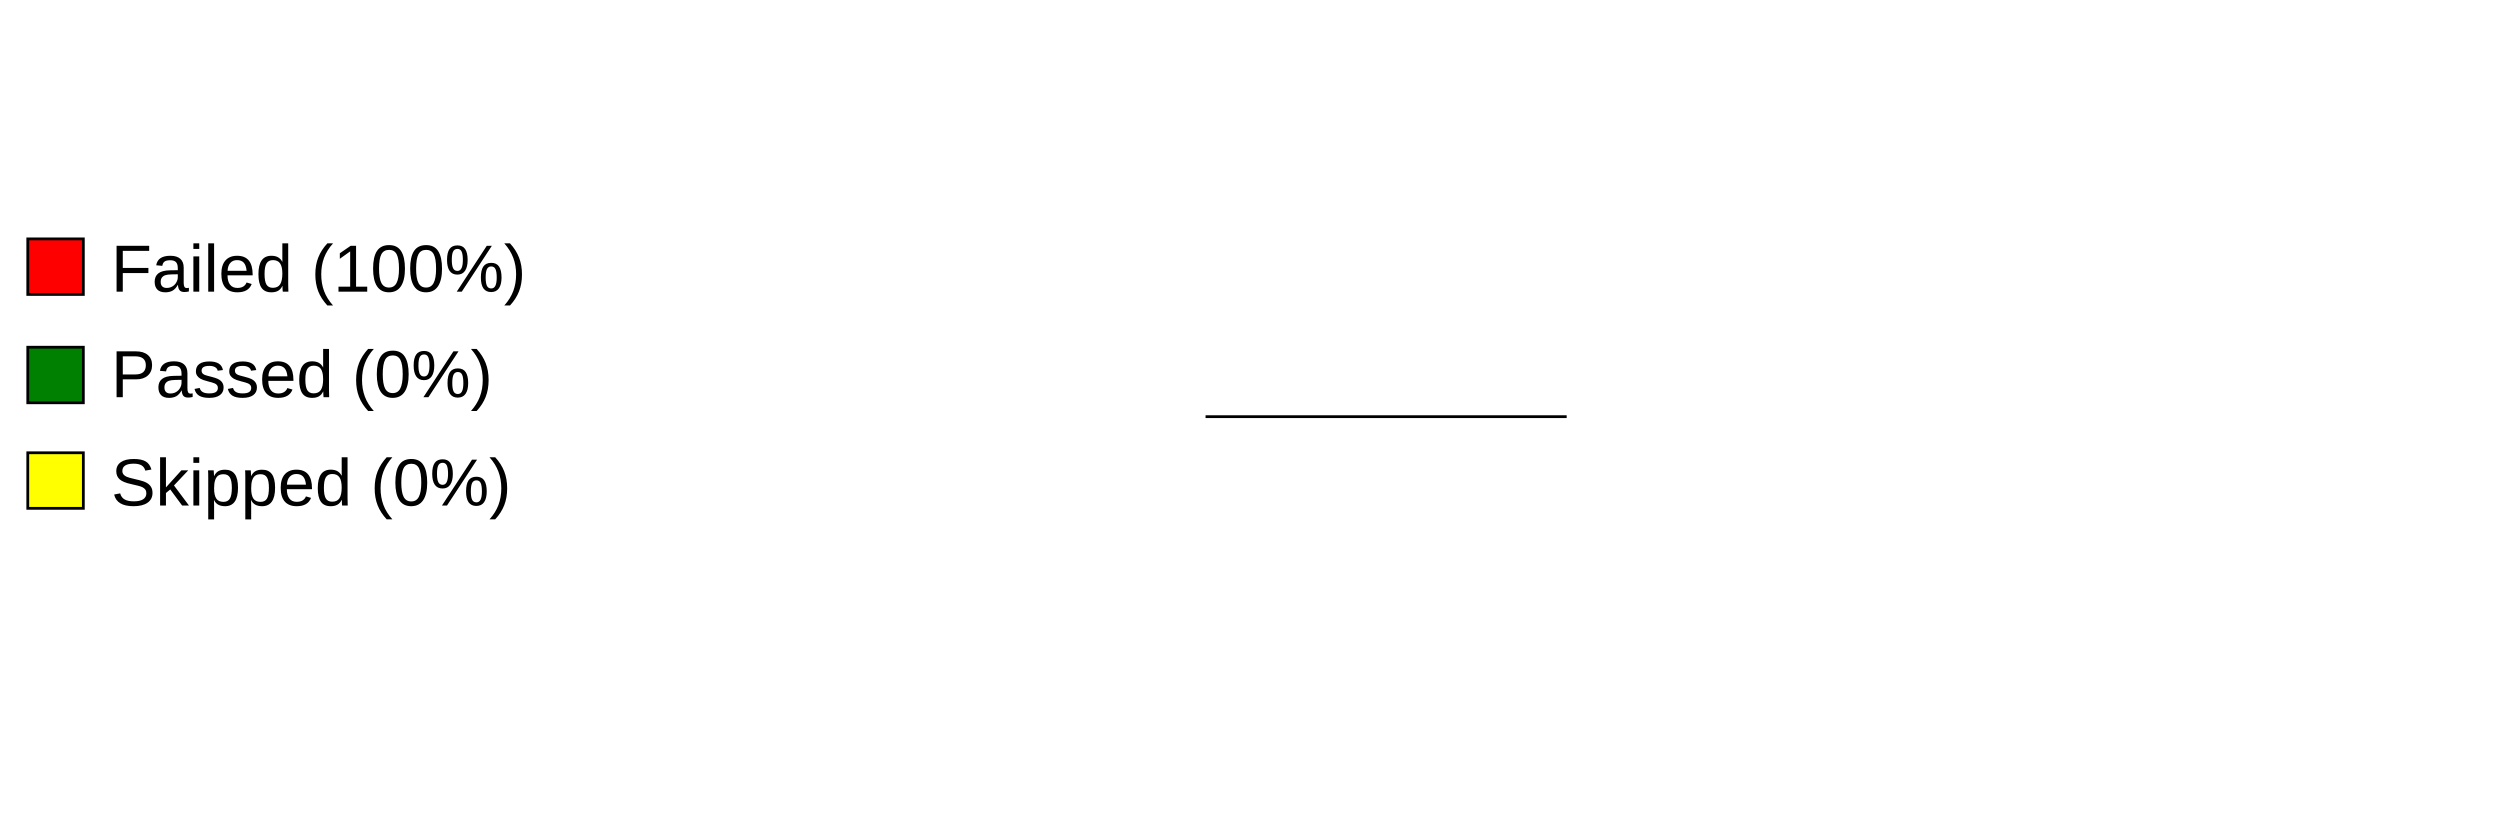
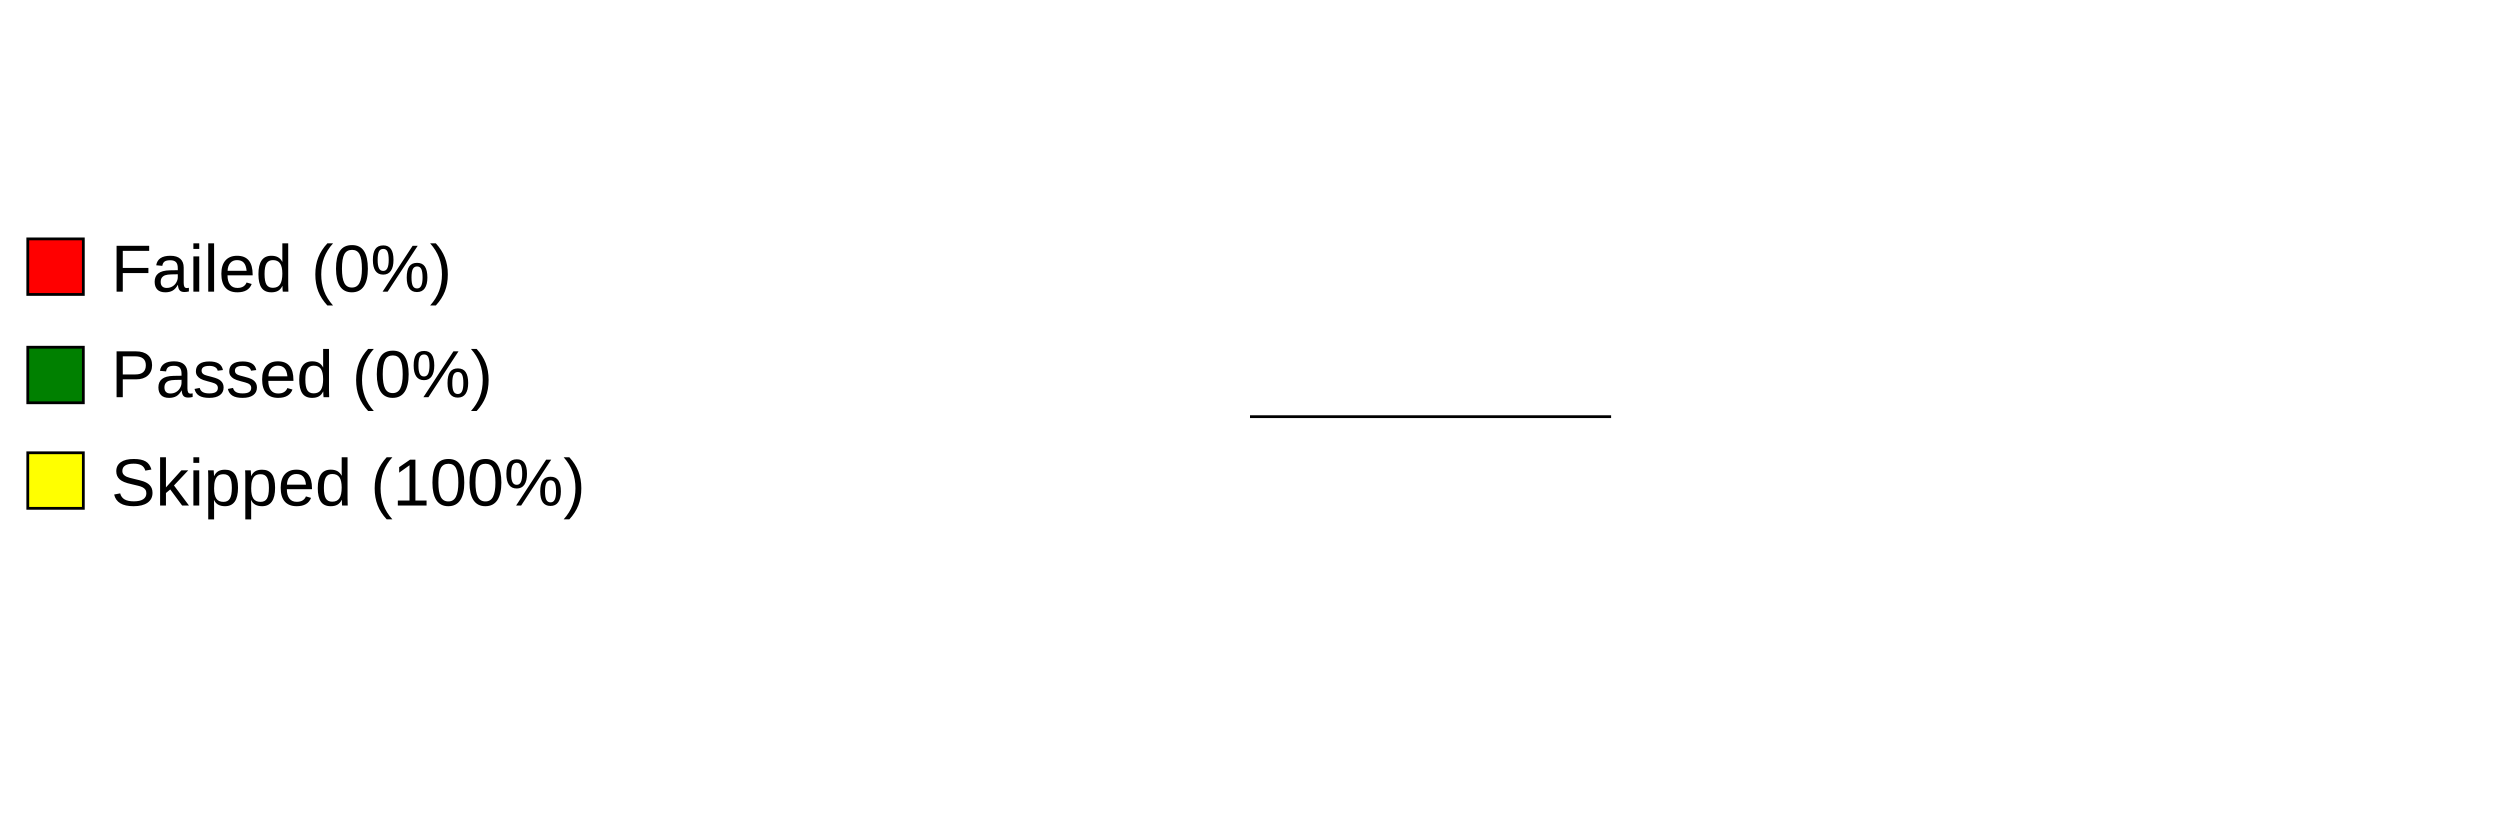
<svg xmlns="http://www.w3.org/2000/svg" preserveAspectRatio="xMidYMid meet" width="600" height="200" viewBox="0 0 900 300">
  <defs>
    <style type="text/css">
                        
				            .axistitle { font-weight:bold; font-size:24px; font-family:Arial; text-anchor:middle; }
				            .xgrid, .ygrid, .legendtext { font-weight:normal; font-size:24px; font-family:Arial; }
				            .xgrid {text-anchor:middle;}
				            .ygrid {text-anchor:end;}
				            .gridline { stroke:black; stroke-width:1; }
				            .values { fill:black; stroke:none; text-anchor:middle; font-size:12px; font-weight:bold; }
	   		            
                    </style>
  </defs>
  <svg id="graphzone" preserveAspectRatio="xMidYMid meet" x="0" y="0">
    <rect style="fill:red;stroke-width:1;stroke:black;" x="10" y="86" width="20" height="20" />
-     <text class="legendtext" x="40" y="105">Failed (100%)
+     <text class="legendtext" x="40" y="105">Failed (0%)
                    </text>
    <rect style="fill:green;stroke-width:1;stroke:black;" x="10" y="125" width="20" height="20" />
    <text class="legendtext" x="40" y="143">Passed (0%)
                    </text>
    <rect style="fill:yellow;stroke-width:1;stroke:black;" x="10" y="163" width="20" height="20" />
-     <text class="legendtext" x="40" y="182">Skipped (0%)
+     <text class="legendtext" x="40" y="182">Skipped (100%)
                    </text>
    <g style="stroke:black;stroke-width:1" transform="translate(450,150)">
-       <g style="fill:red" transform="rotate(-0) translate(-16, -0)">
+       <g style="fill:yellow" transform="rotate(360)">
        <path d="M 0 0 h 130 A 130,130 0,1,0 130,0 z" />
      </g>
    </g>
  </svg>
</svg>
